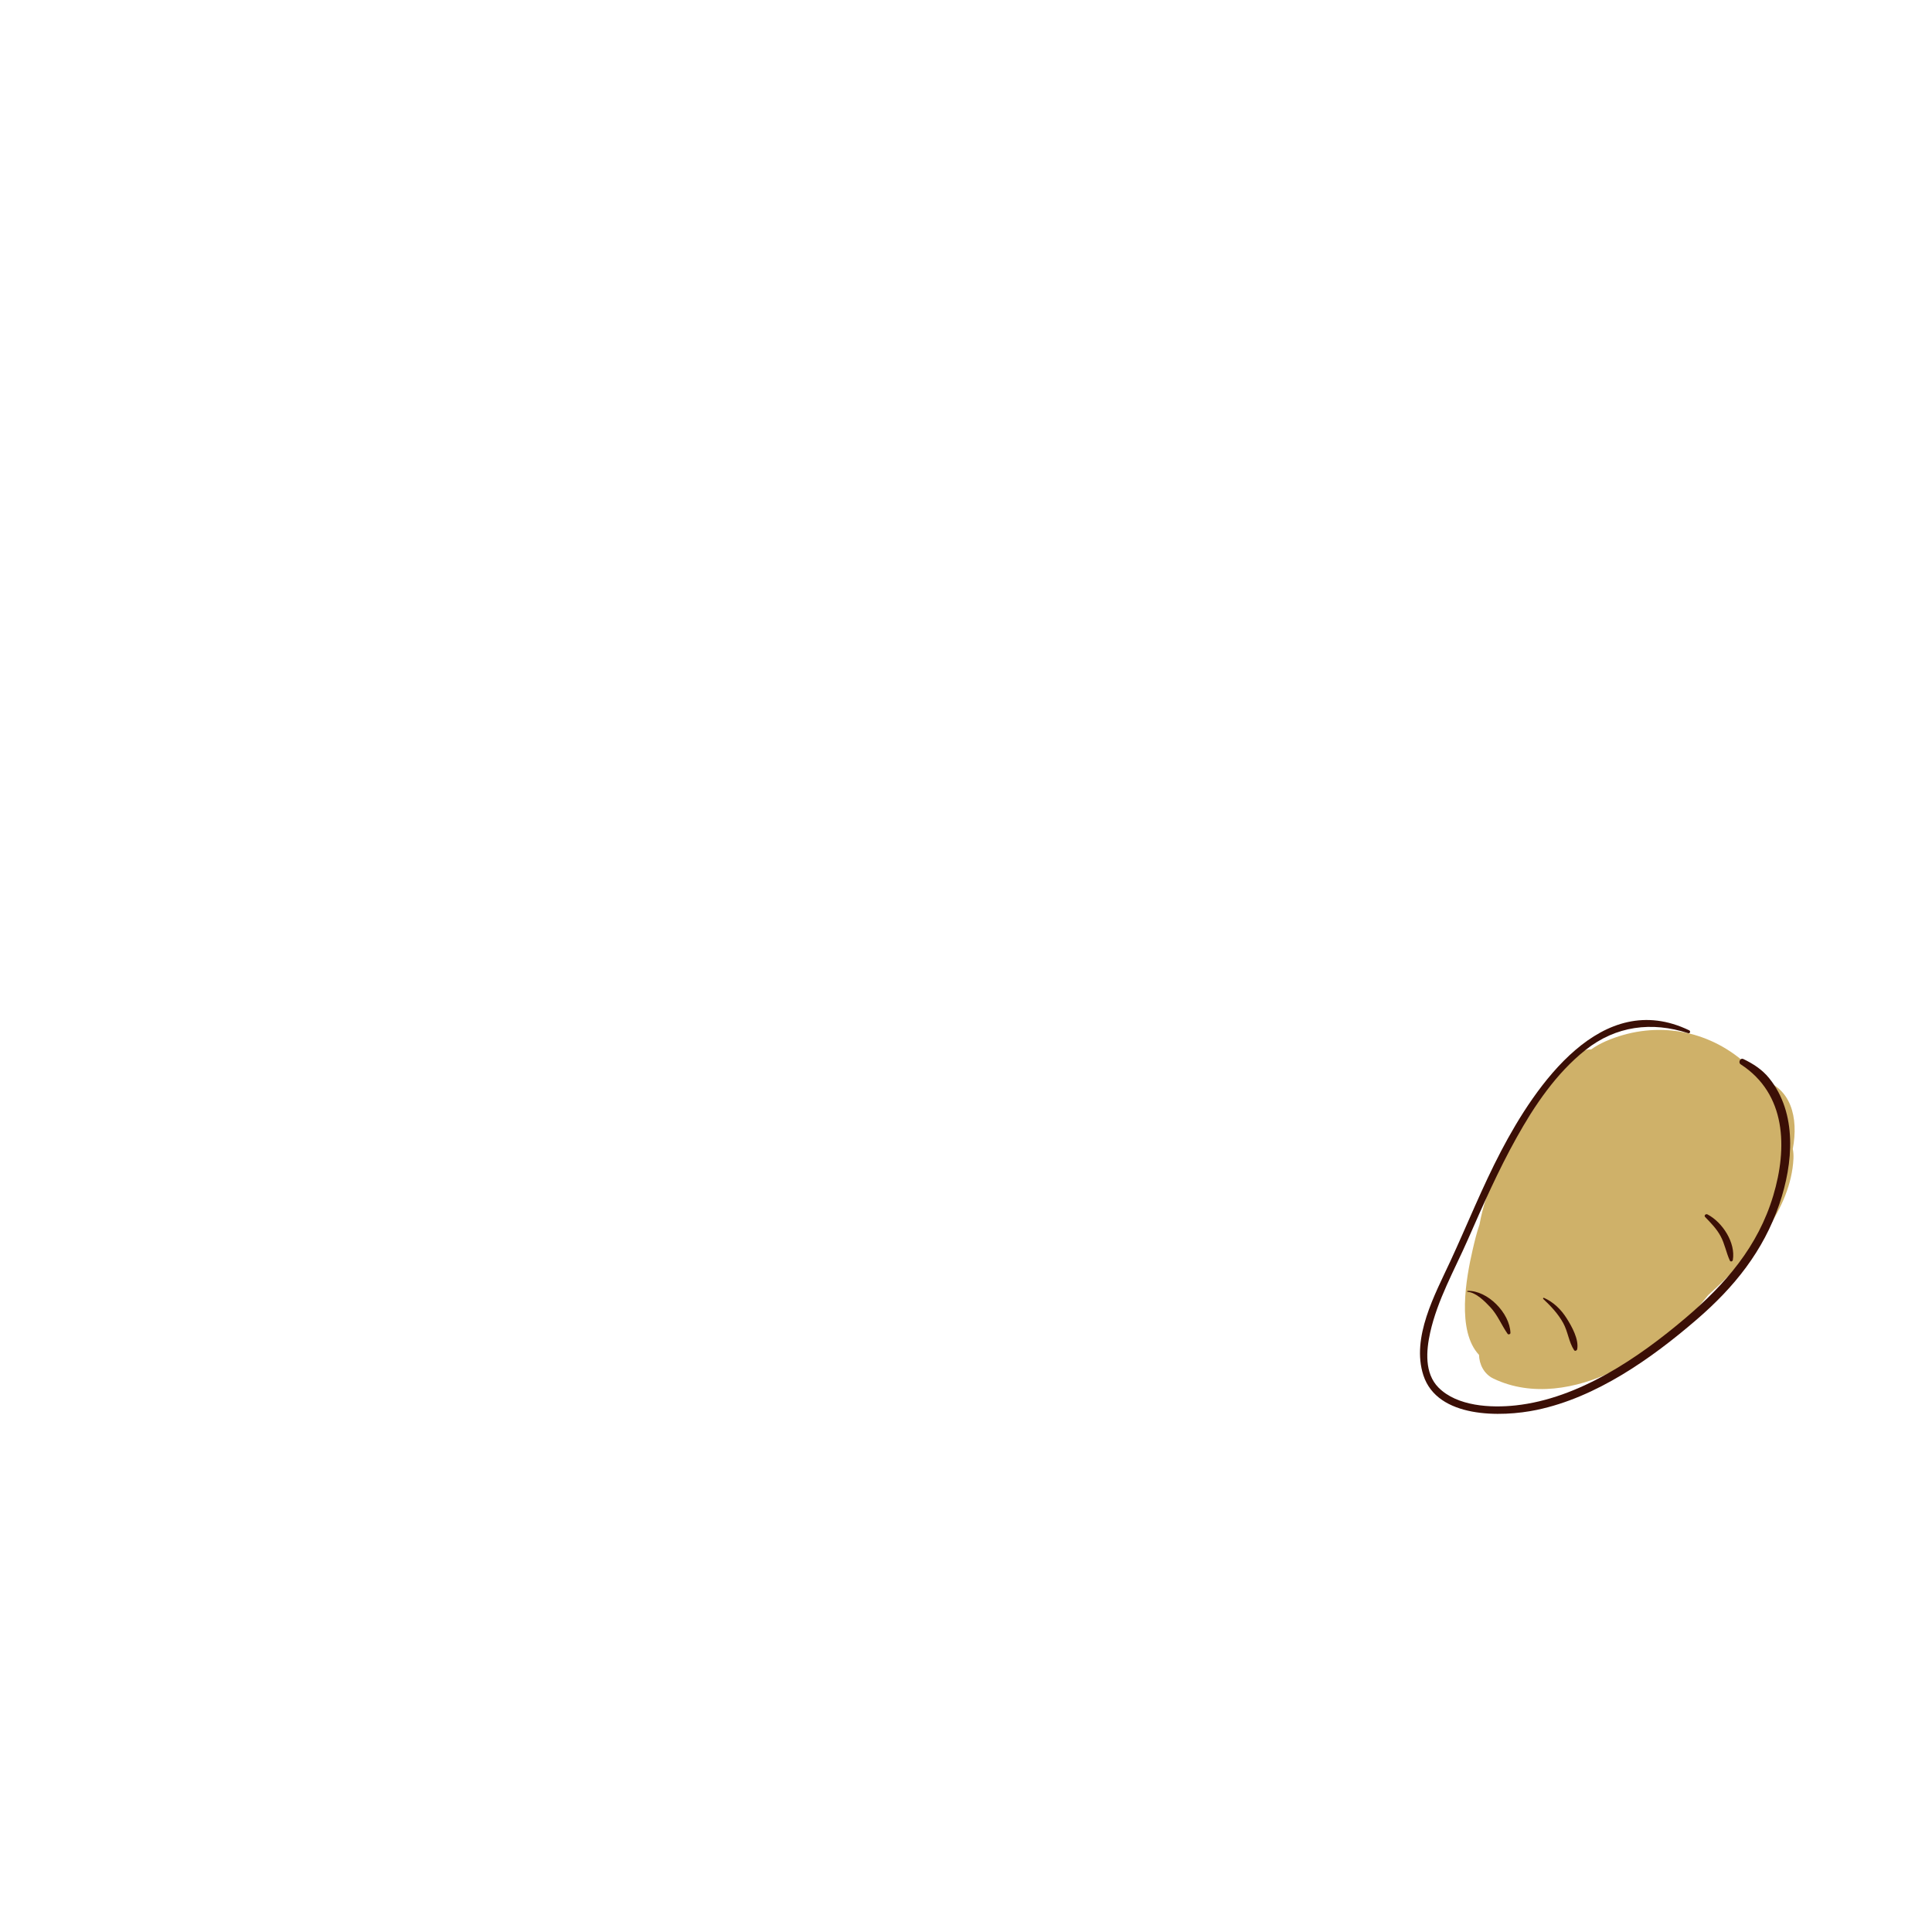
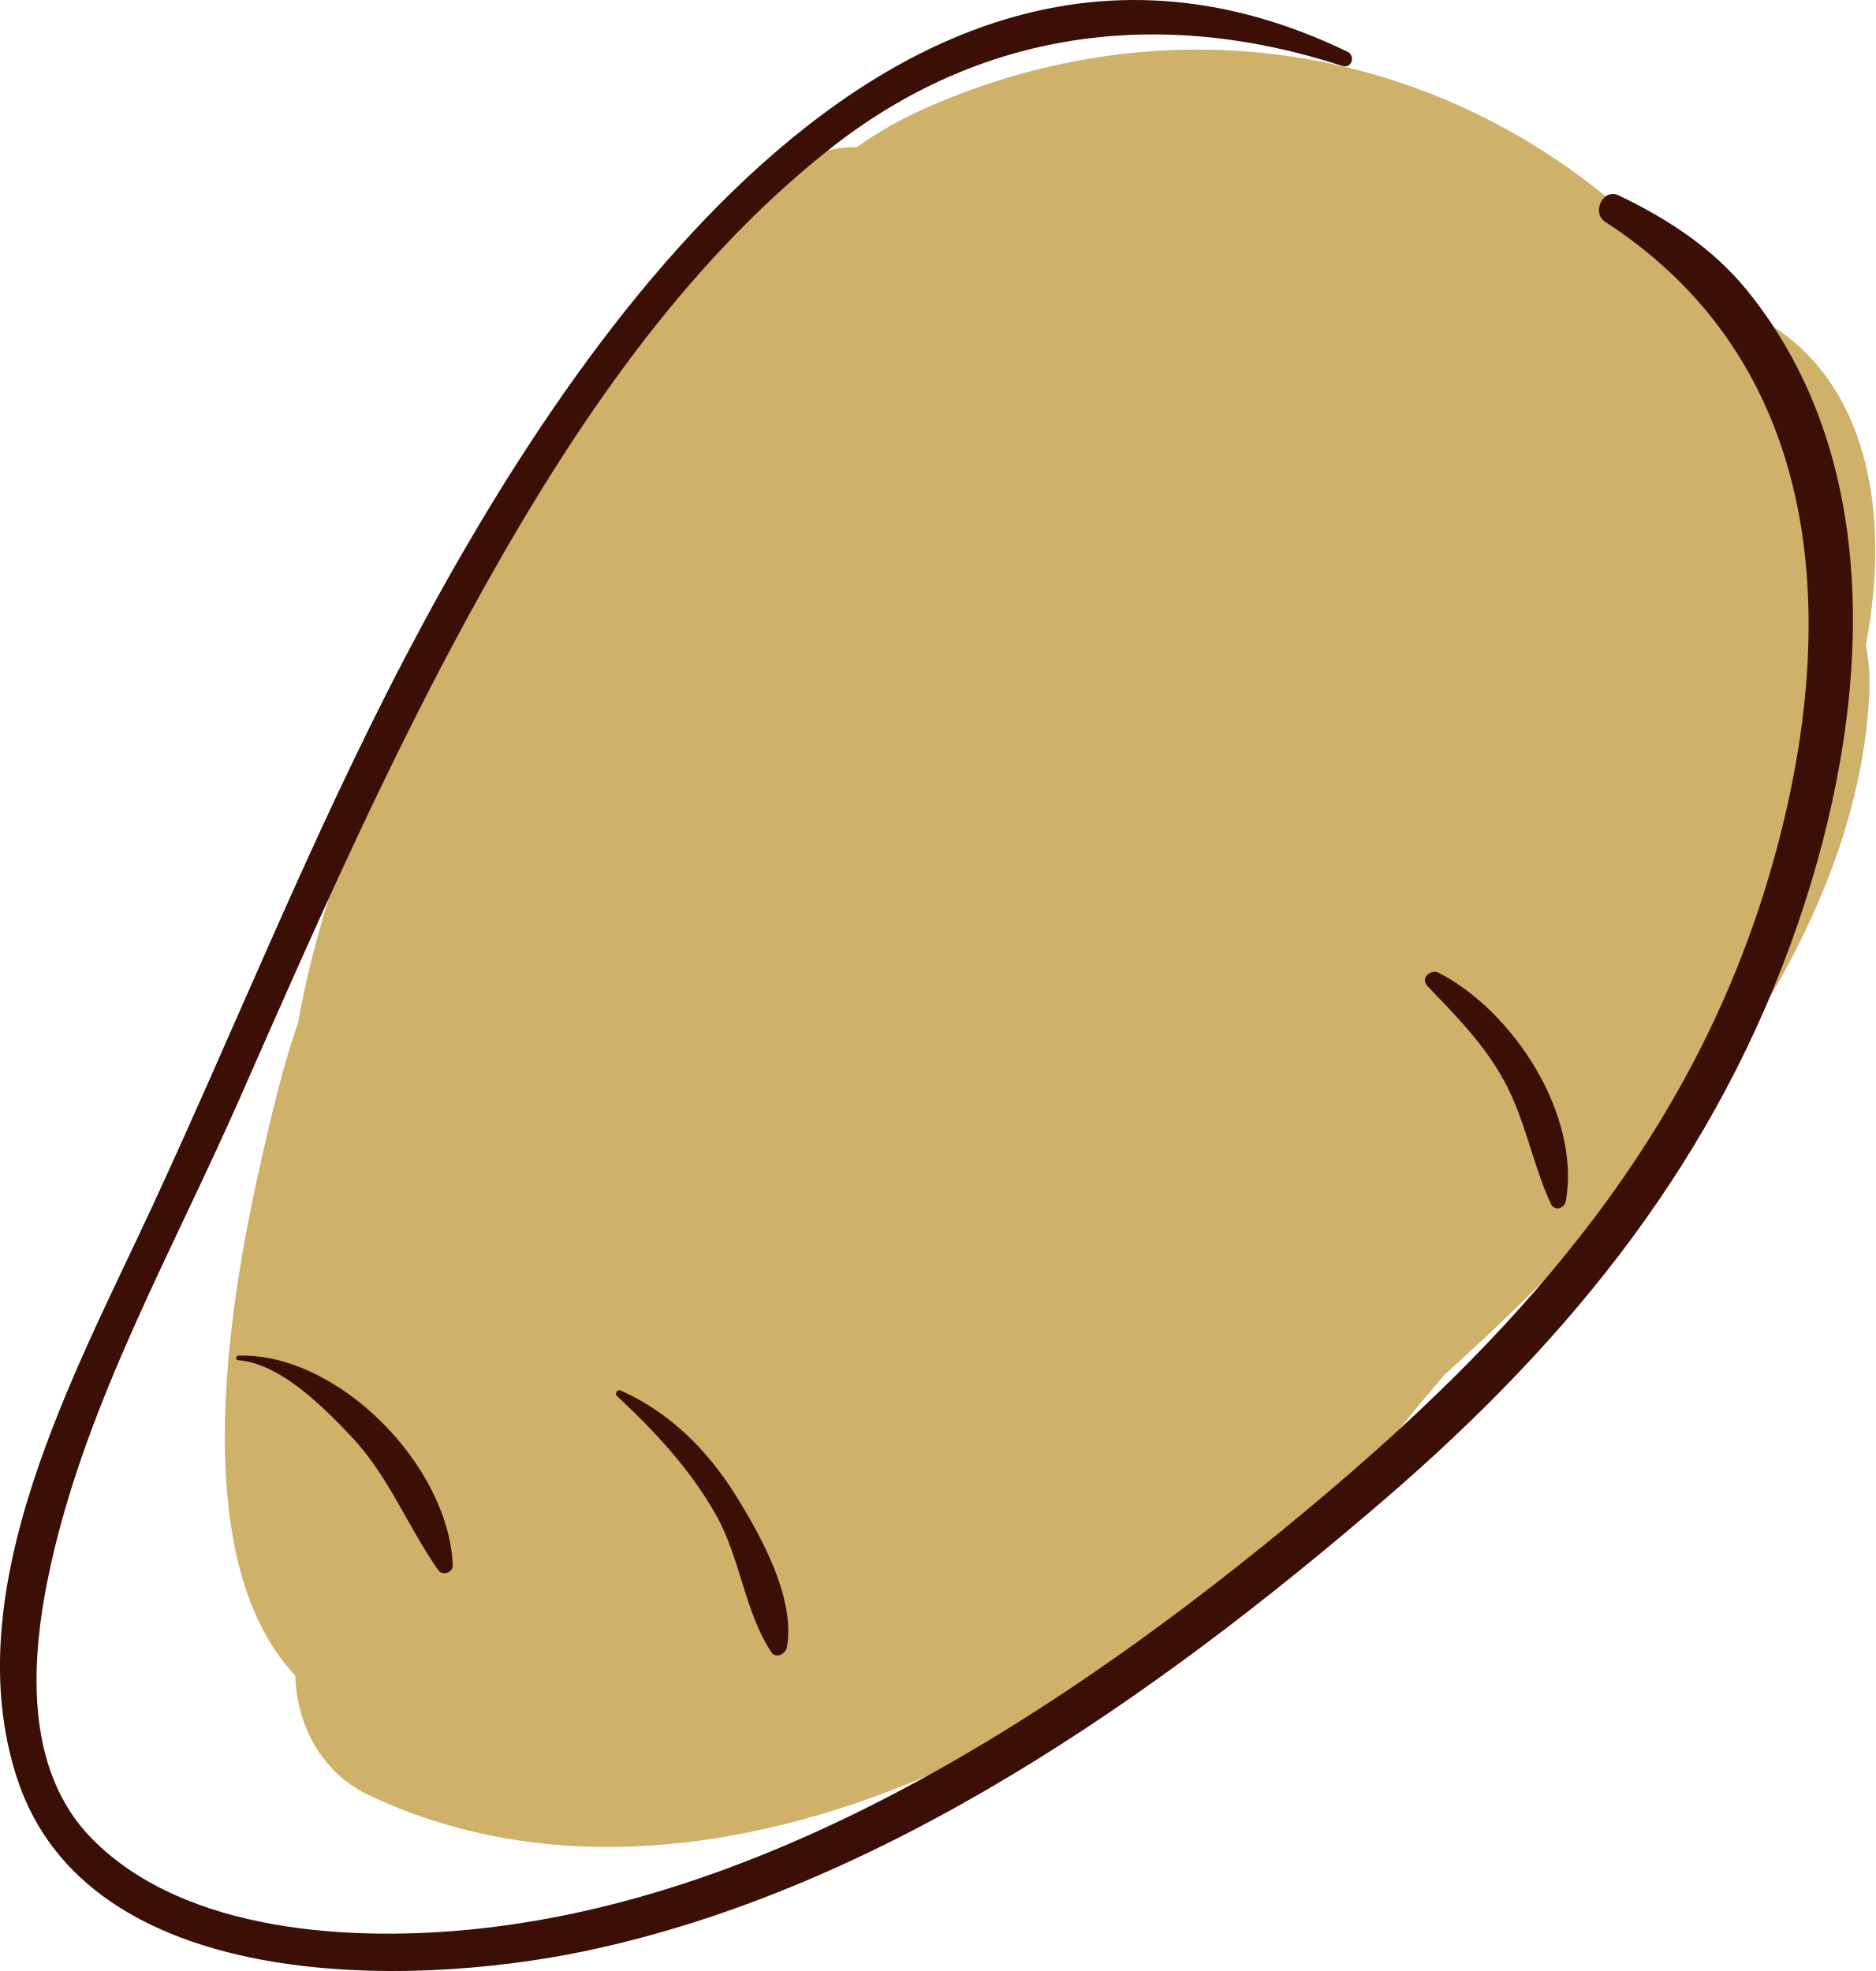
- <svg xmlns="http://www.w3.org/2000/svg" version="1.1" x="0px" y="0px" viewBox="0 0 800 800" style="enable-background:new 0 0 800 800;" xml:space="preserve">
+ <svg xmlns="http://www.w3.org/2000/svg" version="1.1" x="0px" y="0px" style="enable-background:new 0 0 800 800;" xml:space="preserve" viewBox="587.99 422.36 155.14 163.09">
  <g id="objetcs">
    <g>
      <path style="fill:#CFB169;" d="M728.731,446.849c-2.077-2.821-4.553-5.463-7.445-7.868c-15.973-13.28-37.265-16.179-56.448-7.801    c-2.21,0.965-4.192,2.092-5.981,3.356c-2.711-0.044-5.544,1.067-7.95,3.772c-6.723,7.556-13.027,15.803-18.205,24.637    c-5.239,6.395-9.302,13.725-12.726,21.301c-3.271,7.237-5.923,14.893-7.33,22.741c-1.199,3.454-2.058,7.067-2.868,10.584    c-2.652,11.504-6.695,33.513,2.643,43.445c0.112,3.984,2.089,7.979,6.038,9.859c15.948,7.593,34.25,4.268,49.616-3.112    c14.104-6.775,27.571-16.724,37.323-29.175c0.701-0.807,1.39-1.622,2.062-2.449c1.137-1.022,2.255-2.048,3.351-3.075    c14.356-13.444,30.756-32.506,31.818-53.191c0.073-1.428-0.012-2.822-0.277-4.14C744.811,462.782,741.691,450.055,728.731,446.849    z" />
      <g>
        <g>
          <path style="fill:#3B0F06;" d="M732.528,446.398c-2.846-3.509-6.604-5.949-10.643-7.875c-1.287-0.614-2.259,1.444-1.101,2.194      c18.93,12.265,19.392,34.618,13.485,54.356c-6.316,21.111-19.796,36.637-36.299,50.652      c-19.524,16.581-44.25,33.398-70.366,36.223c-10.26,1.109-24.234,0.412-31.969-7.405c-5.842-5.905-5.086-15.299-3.438-22.721      c3.015-13.577,10.093-25.983,15.648-38.623c6.258-14.238,12.516-28.48,20.107-42.073c7.495-13.42,16.437-26.713,28.579-36.36      c12.567-9.985,27.415-11.861,42.504-6.952c0.785,0.255,1.123-0.838,0.413-1.181c-36.226-17.496-63.548,22.634-77.896,50.027      c-7.775,14.847-13.959,30.405-20.997,45.595c-6.365,13.738-16.245,31.599-11.164,47.221      c5.813,17.875,32.26,17.402,46.909,14.345c24.753-5.166,47.49-21.244,66.308-37.461c15.49-13.35,27.524-28.261,34.191-47.789      C742.518,481.823,744.362,460.991,732.528,446.398z" />
          <path style="fill:#3B0F06;" d="M625.444,551.913c-0.3-8.261-9.475-17.622-17.716-17.382c-0.241,0.007-0.282,0.363-0.03,0.381      c3.499,0.249,7.179,4.003,9.382,6.343c3.091,3.284,4.634,7.424,7.18,11.049C624.584,552.765,625.465,552.482,625.444,551.913z" />
          <path style="fill:#3B0F06;" d="M648.729,545.898c-2.307-3.661-5.438-6.723-9.407-8.489c-0.251-0.111-0.508,0.259-0.305,0.45      c3.188,2.994,6.079,6.059,8.232,9.902c1.994,3.561,2.349,7.976,4.551,11.308c0.393,0.594,1.203,0.116,1.295-0.428      C653.798,554.498,650.859,549.281,648.729,545.898z" />
          <path style="fill:#3B0F06;" d="M707.029,502.863c-0.681-0.354-1.57,0.438-0.955,1.081c2.383,2.494,4.687,4.801,6.358,7.864      c1.763,3.231,2.325,6.861,3.86,10.171c0.292,0.629,1.13,0.373,1.235-0.23C718.771,514.615,713.23,506.077,707.029,502.863z" />
        </g>
      </g>
    </g>
  </g>
</svg>
